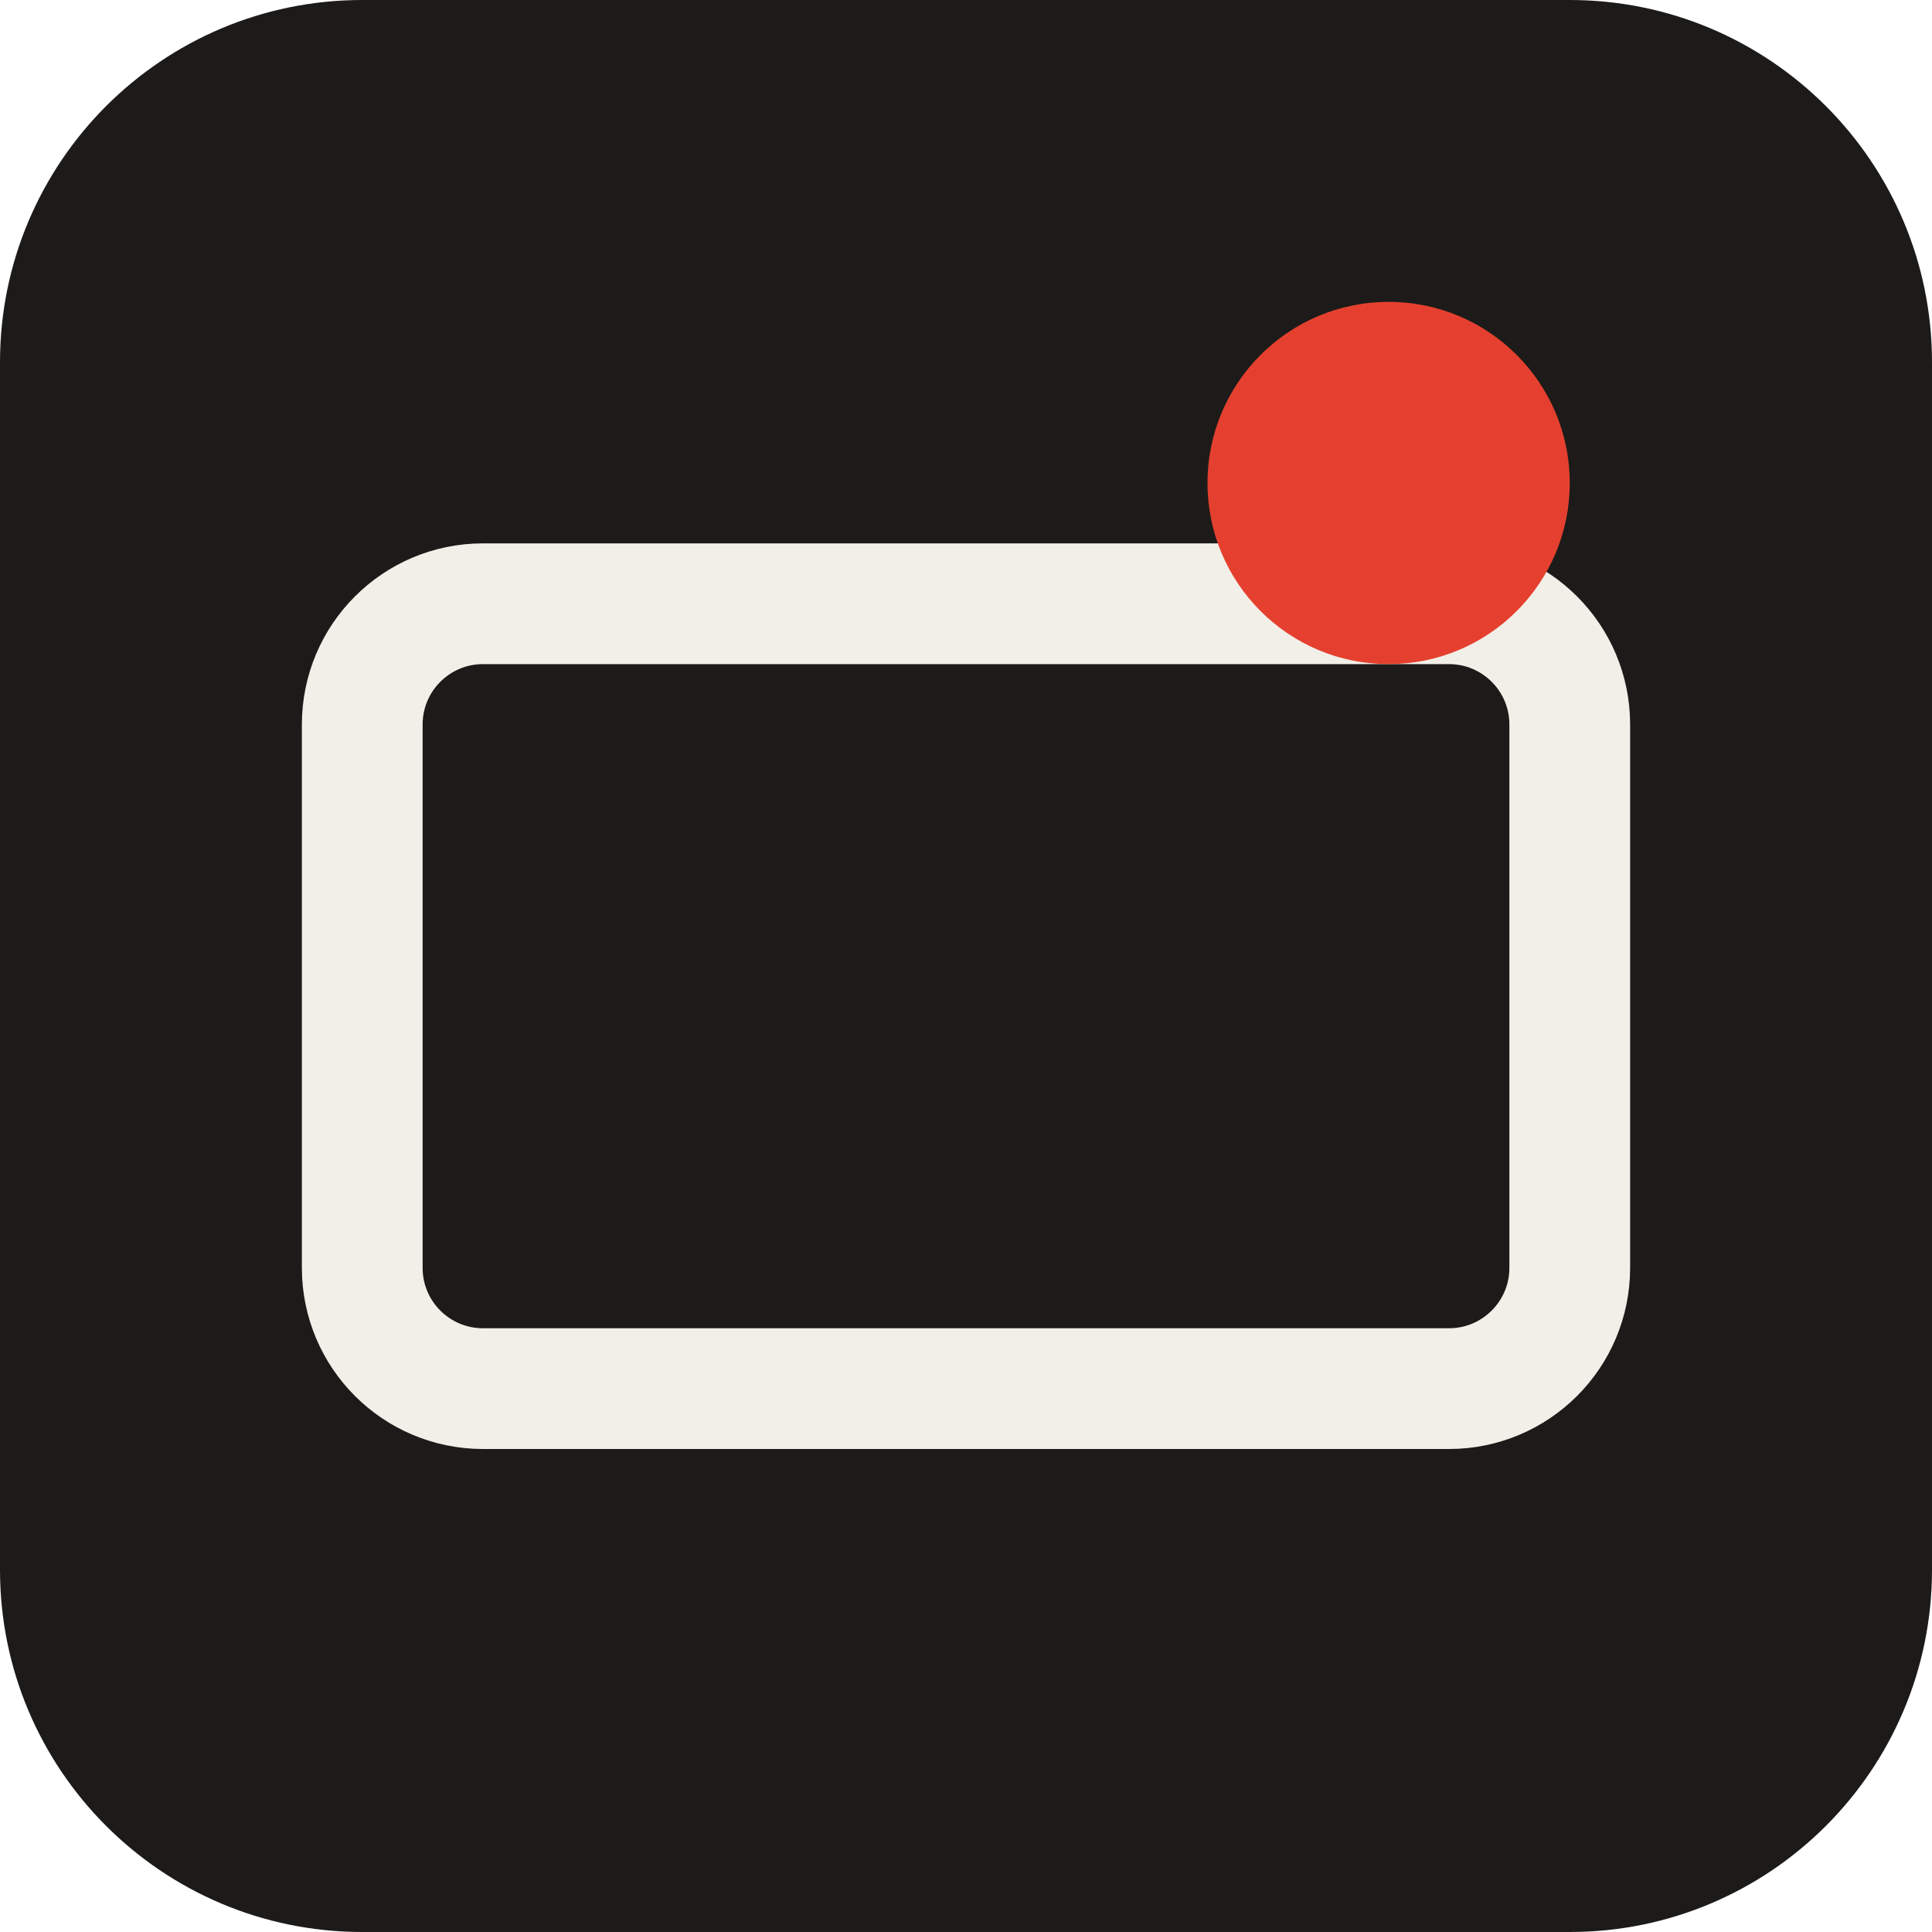
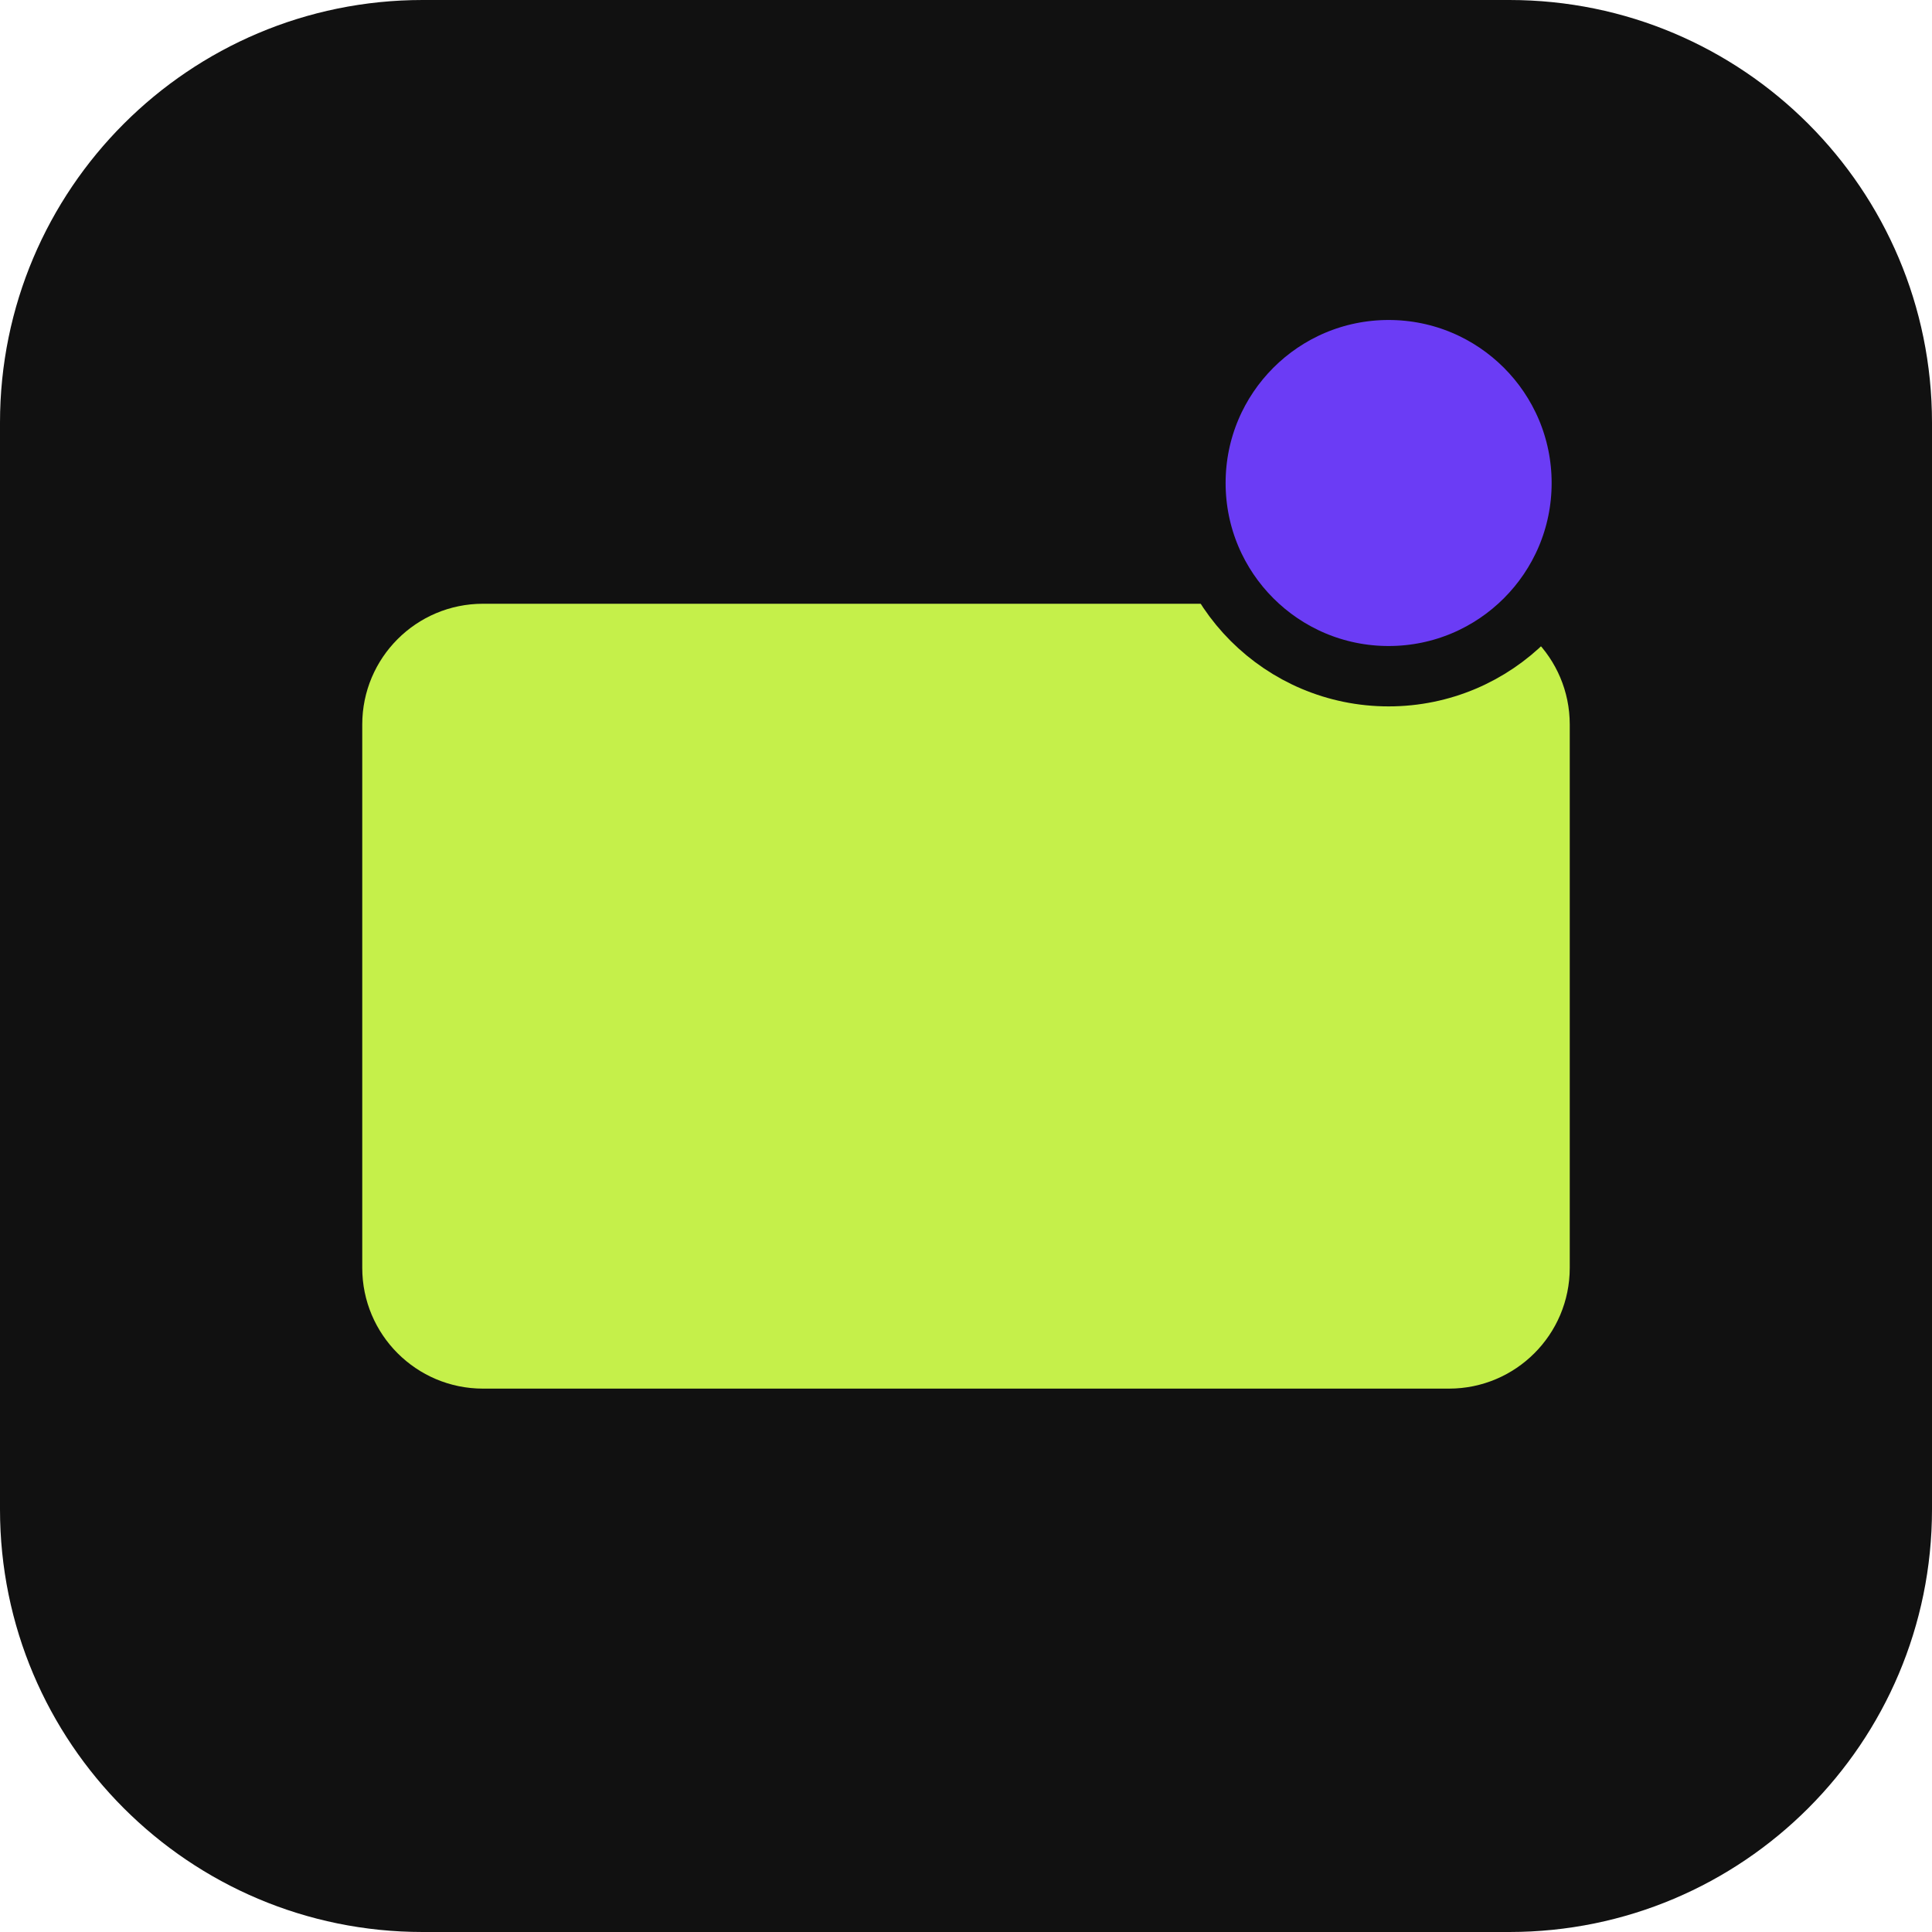
<svg xmlns="http://www.w3.org/2000/svg" viewBox="0 0 32 32">
-   <rect width="32" height="32" rx="6" fill="#1c1b19" />
-   <rect x="6" y="10" width="20" height="13" rx="2" fill="none" stroke="#f2efe8" stroke-width="2" />
-   <circle cx="23" cy="8" r="3" fill="#e5402f" />
+   <rect width="32" height="32" rx="7" fill="#111111" />
+   <rect x="6" y="10" width="20" height="13" rx="2" fill="#c5f04a" />
+   <circle cx="23" cy="8" r="3.2" fill="#6b3cf5" stroke="#111111" stroke-width="1" />
</svg>
